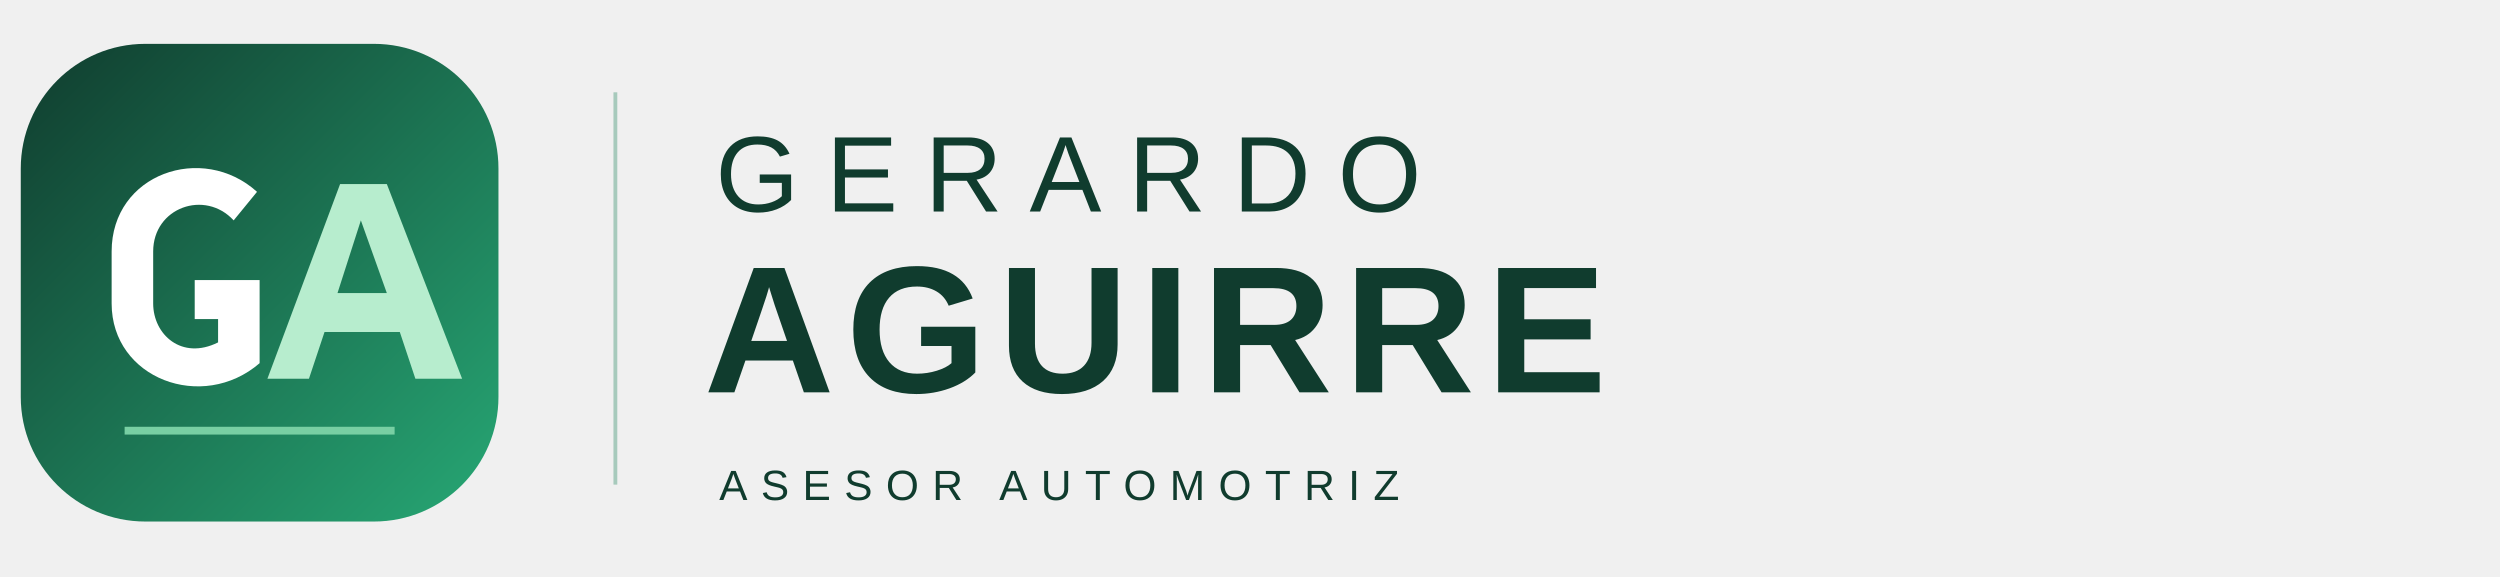
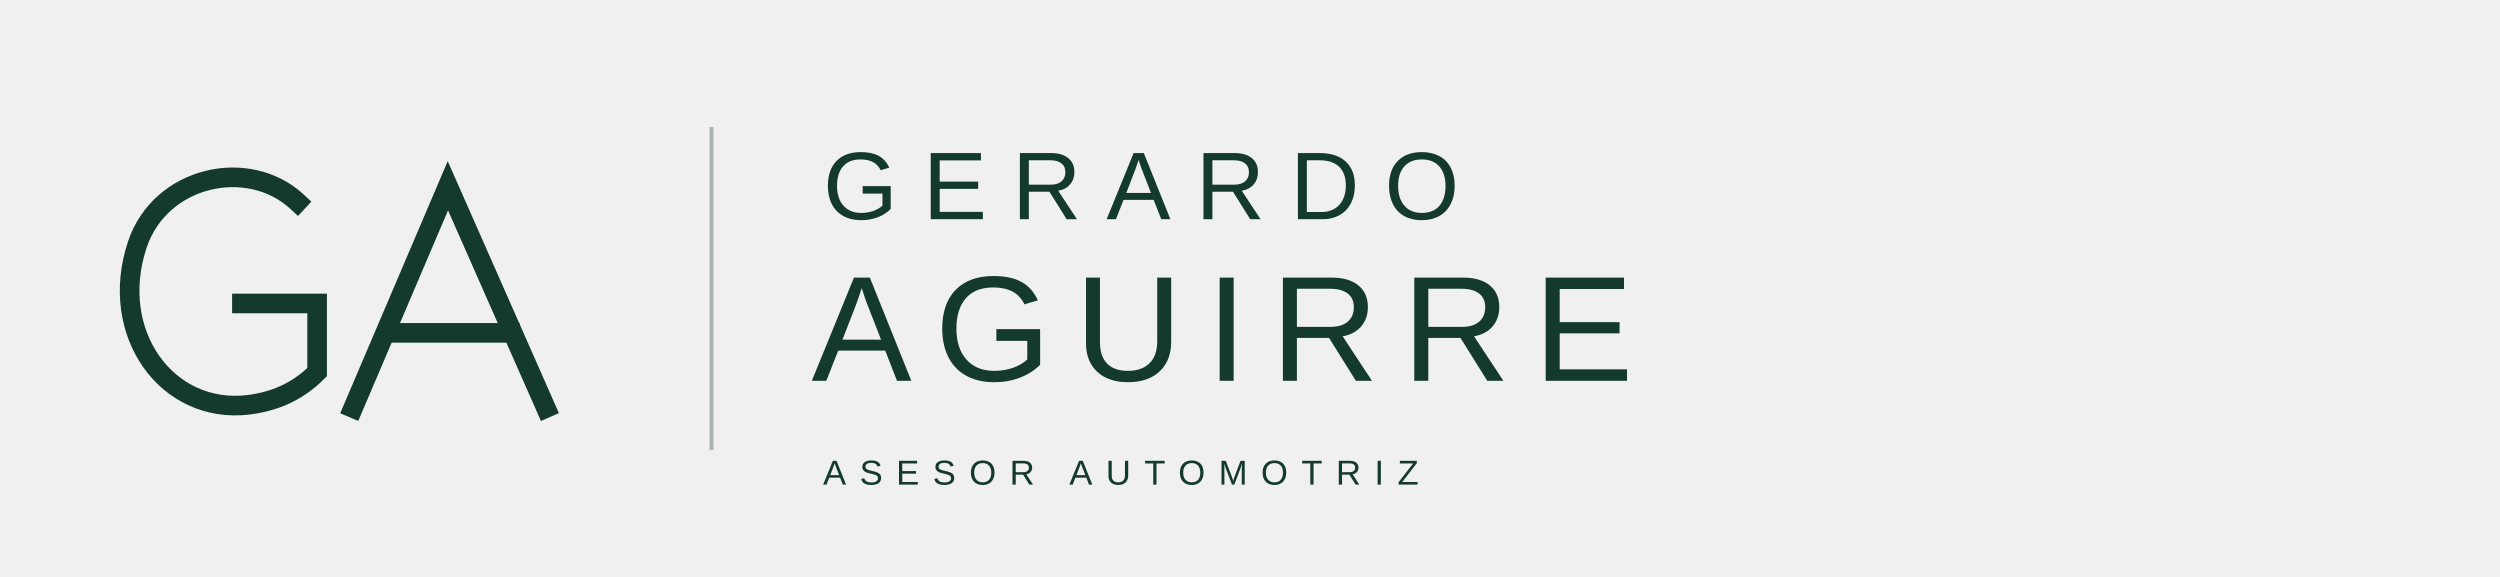
<svg xmlns="http://www.w3.org/2000/svg" viewBox="0 0 650 150" role="img" aria-labelledby="title">
-   <svg x="0" y="6" width="135" height="135" viewBox="0 0 200 200">
-     <defs>
-       <linearGradient id="g" x2="1" y2="1">
-         <stop stop-color="#103c2e" />
-         <stop offset="1" stop-color="#27a875" />
-       </linearGradient>
-     </defs>
-     <rect x="8" y="8" width="184" height="184" rx="48" fill="url(#g)" />
-     <path d="M99 65C78 46 43 58 43 88v20c0 29 35 42 57 23V99H75v15h9v9c-14 7-25-3-25-15V88c0-17 20-24 31-12Z" fill="#fff" />
-     <path d="m103 137 28-75h18l29 75h-18l-6-18h-29l-6 18Zm27-33h19l-10-28Z" fill="#b7edce" />
-     <path d="M48 157h104" stroke="#78cfa3" stroke-width="3" />
+   <svg x="0" y="-1" width="170" height="153" viewBox="0 0 200 180">
+     <g fill="none" stroke="#133a2c" stroke-width="6" stroke-linecap="square" stroke-linejoin="miter">
+       <path d="M91 63C76 49 49 55 42 76c-9 27 9 52 34 49 8-1 15-4 21-10V94H74" />
+       <path d="m108 126 29-68 30 68m-48-23h37" />
+     </g>
  </svg>
-   <path d="M160 24v102" stroke="#a7cabc" />
-   <g fill="#103c2e" font-family="Arial,sans-serif">
-     <text x="186" y="55" font-size="28" letter-spacing="7">GERARDO</text>
-     <text x="183" y="102" font-size="47" font-weight="700" letter-spacing="3">AGUIRRE</text>
-     <text x="187" y="130" font-size="11" letter-spacing="3.5">ASESOR AUTOMOTRIZ</text>
+   <path d="M185 33v84" stroke="#a7b4a9" />
+   <g fill="#133a2c" font-family="Arial,sans-serif">
+     <text x="214" y="57" font-size="25" letter-spacing="6.5">GERARDO</text>
+     <text x="211" y="99" font-size="39" font-weight="400" letter-spacing="6">AGUIRRE</text>
+     <text x="214" y="126" font-size="9" letter-spacing="3.5">ASESOR AUTOMOTRIZ</text>
  </g>
</svg>
